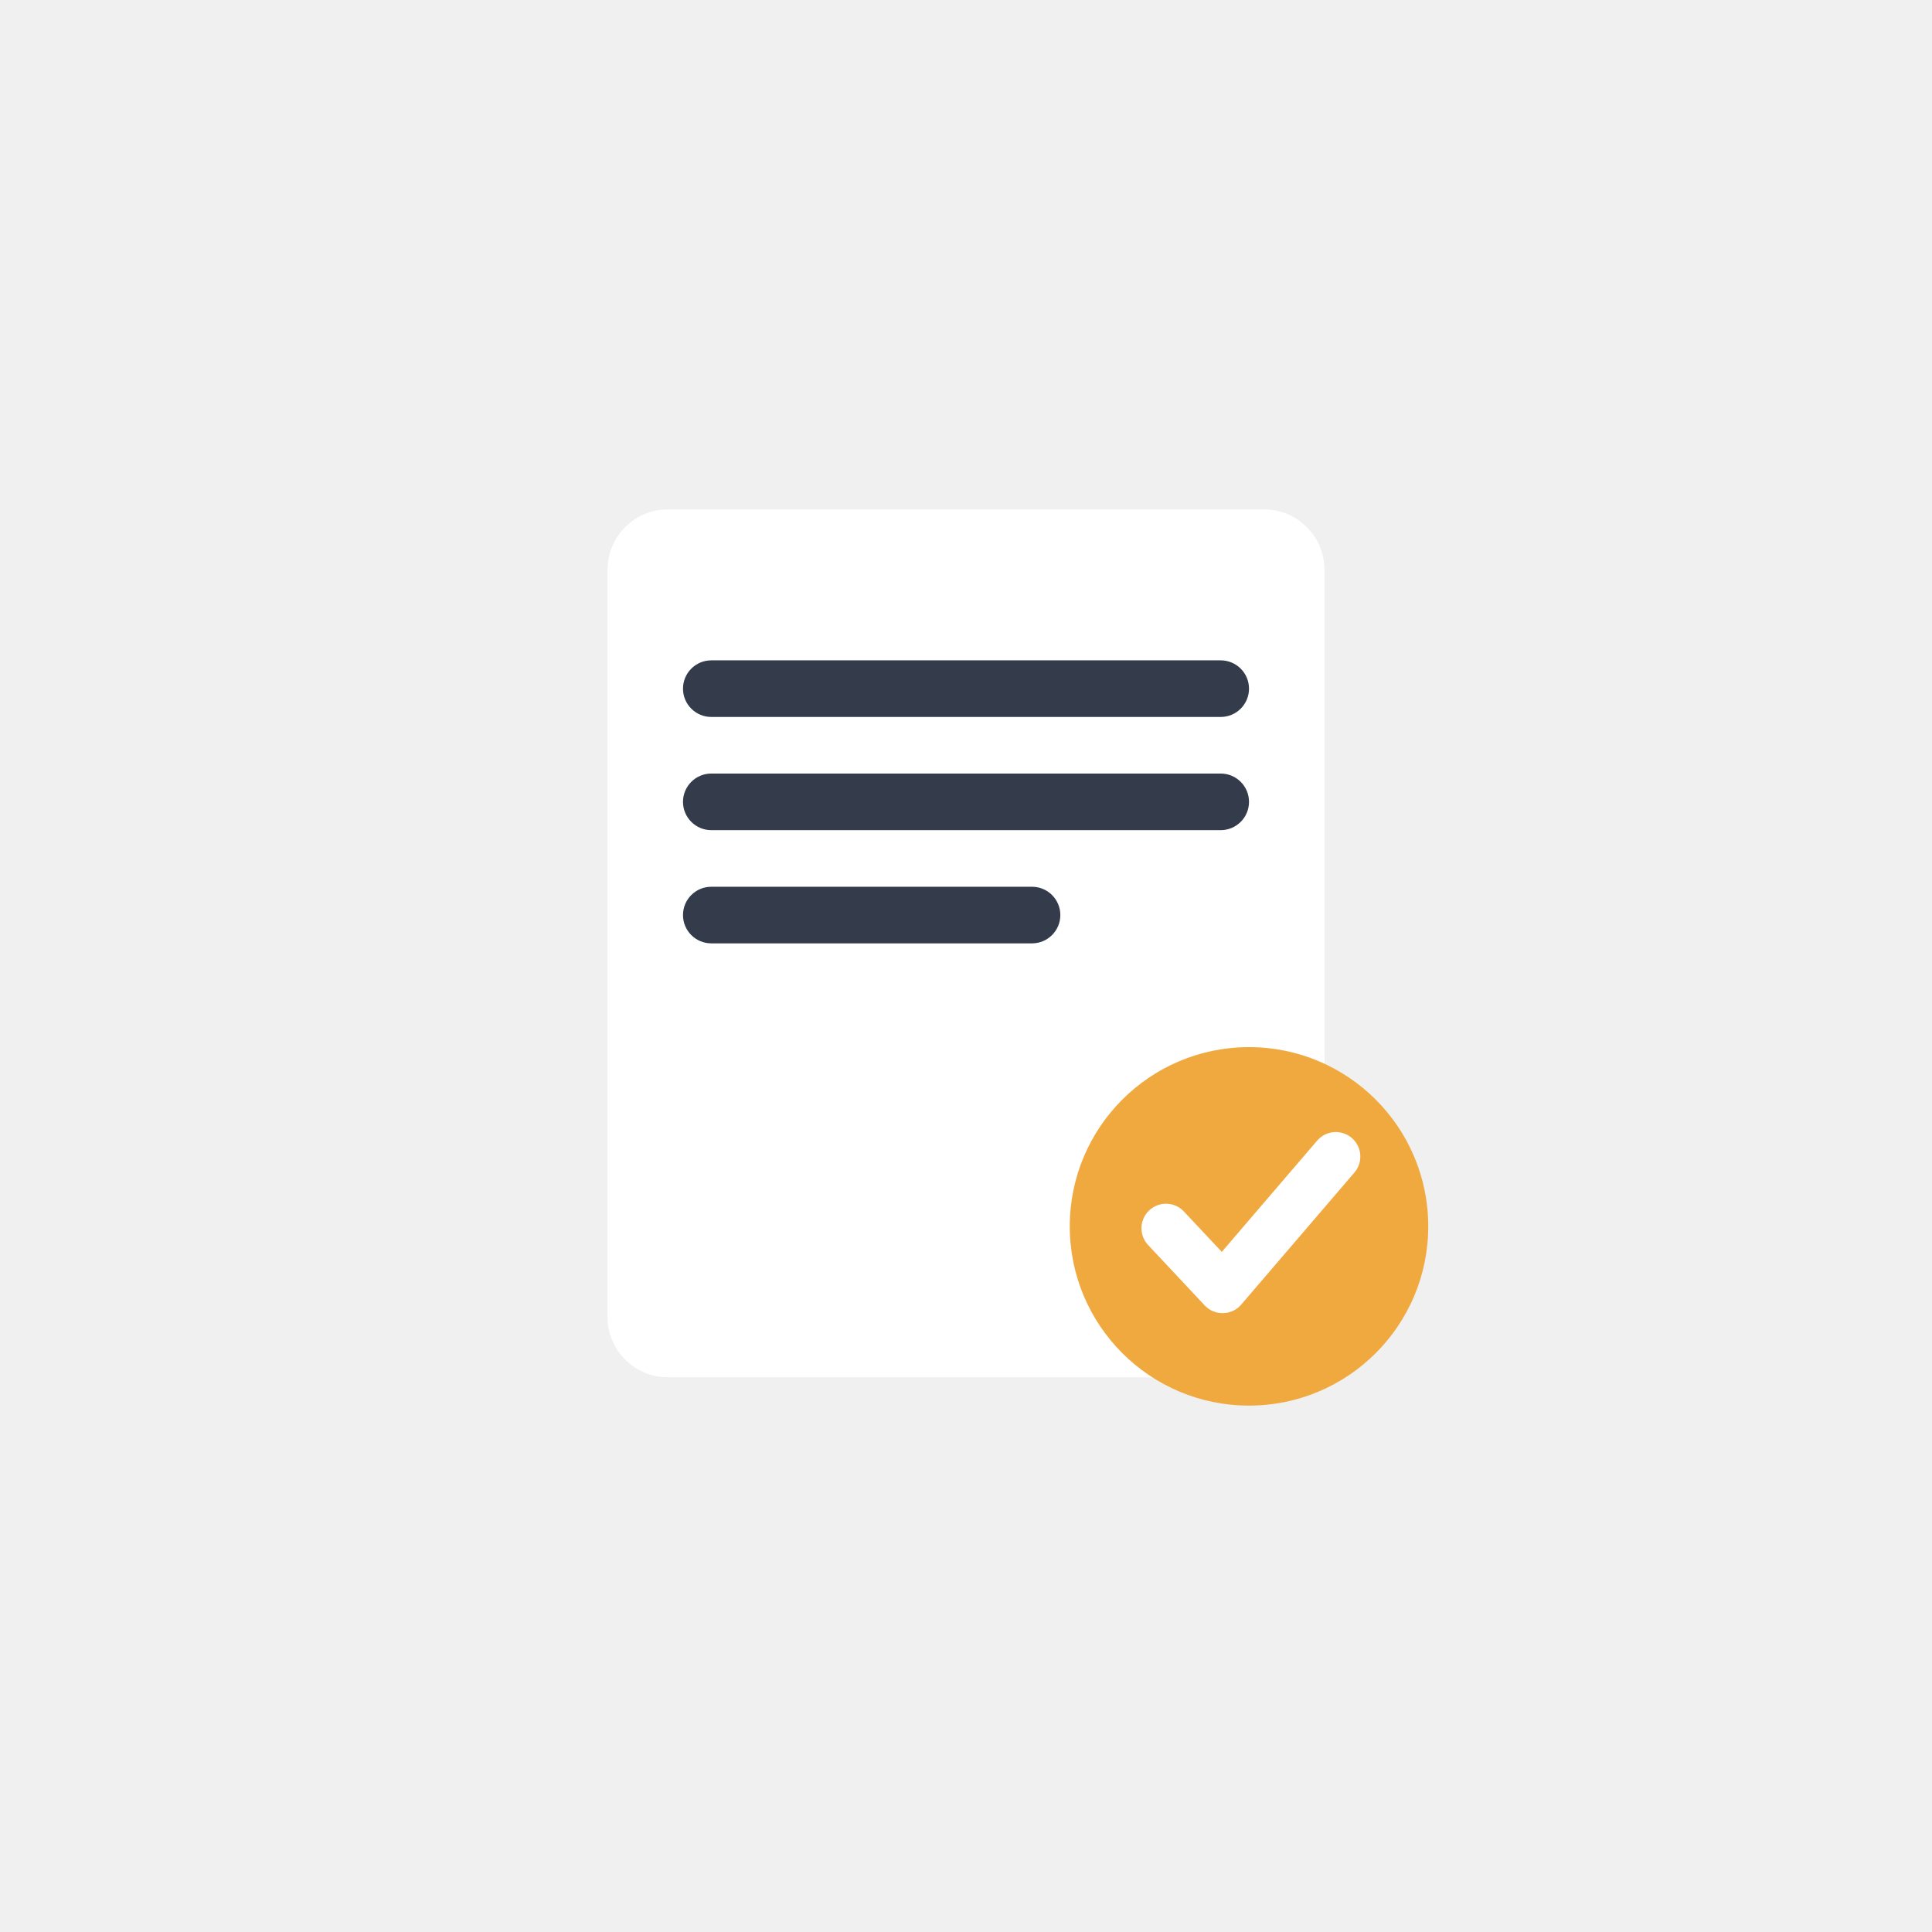
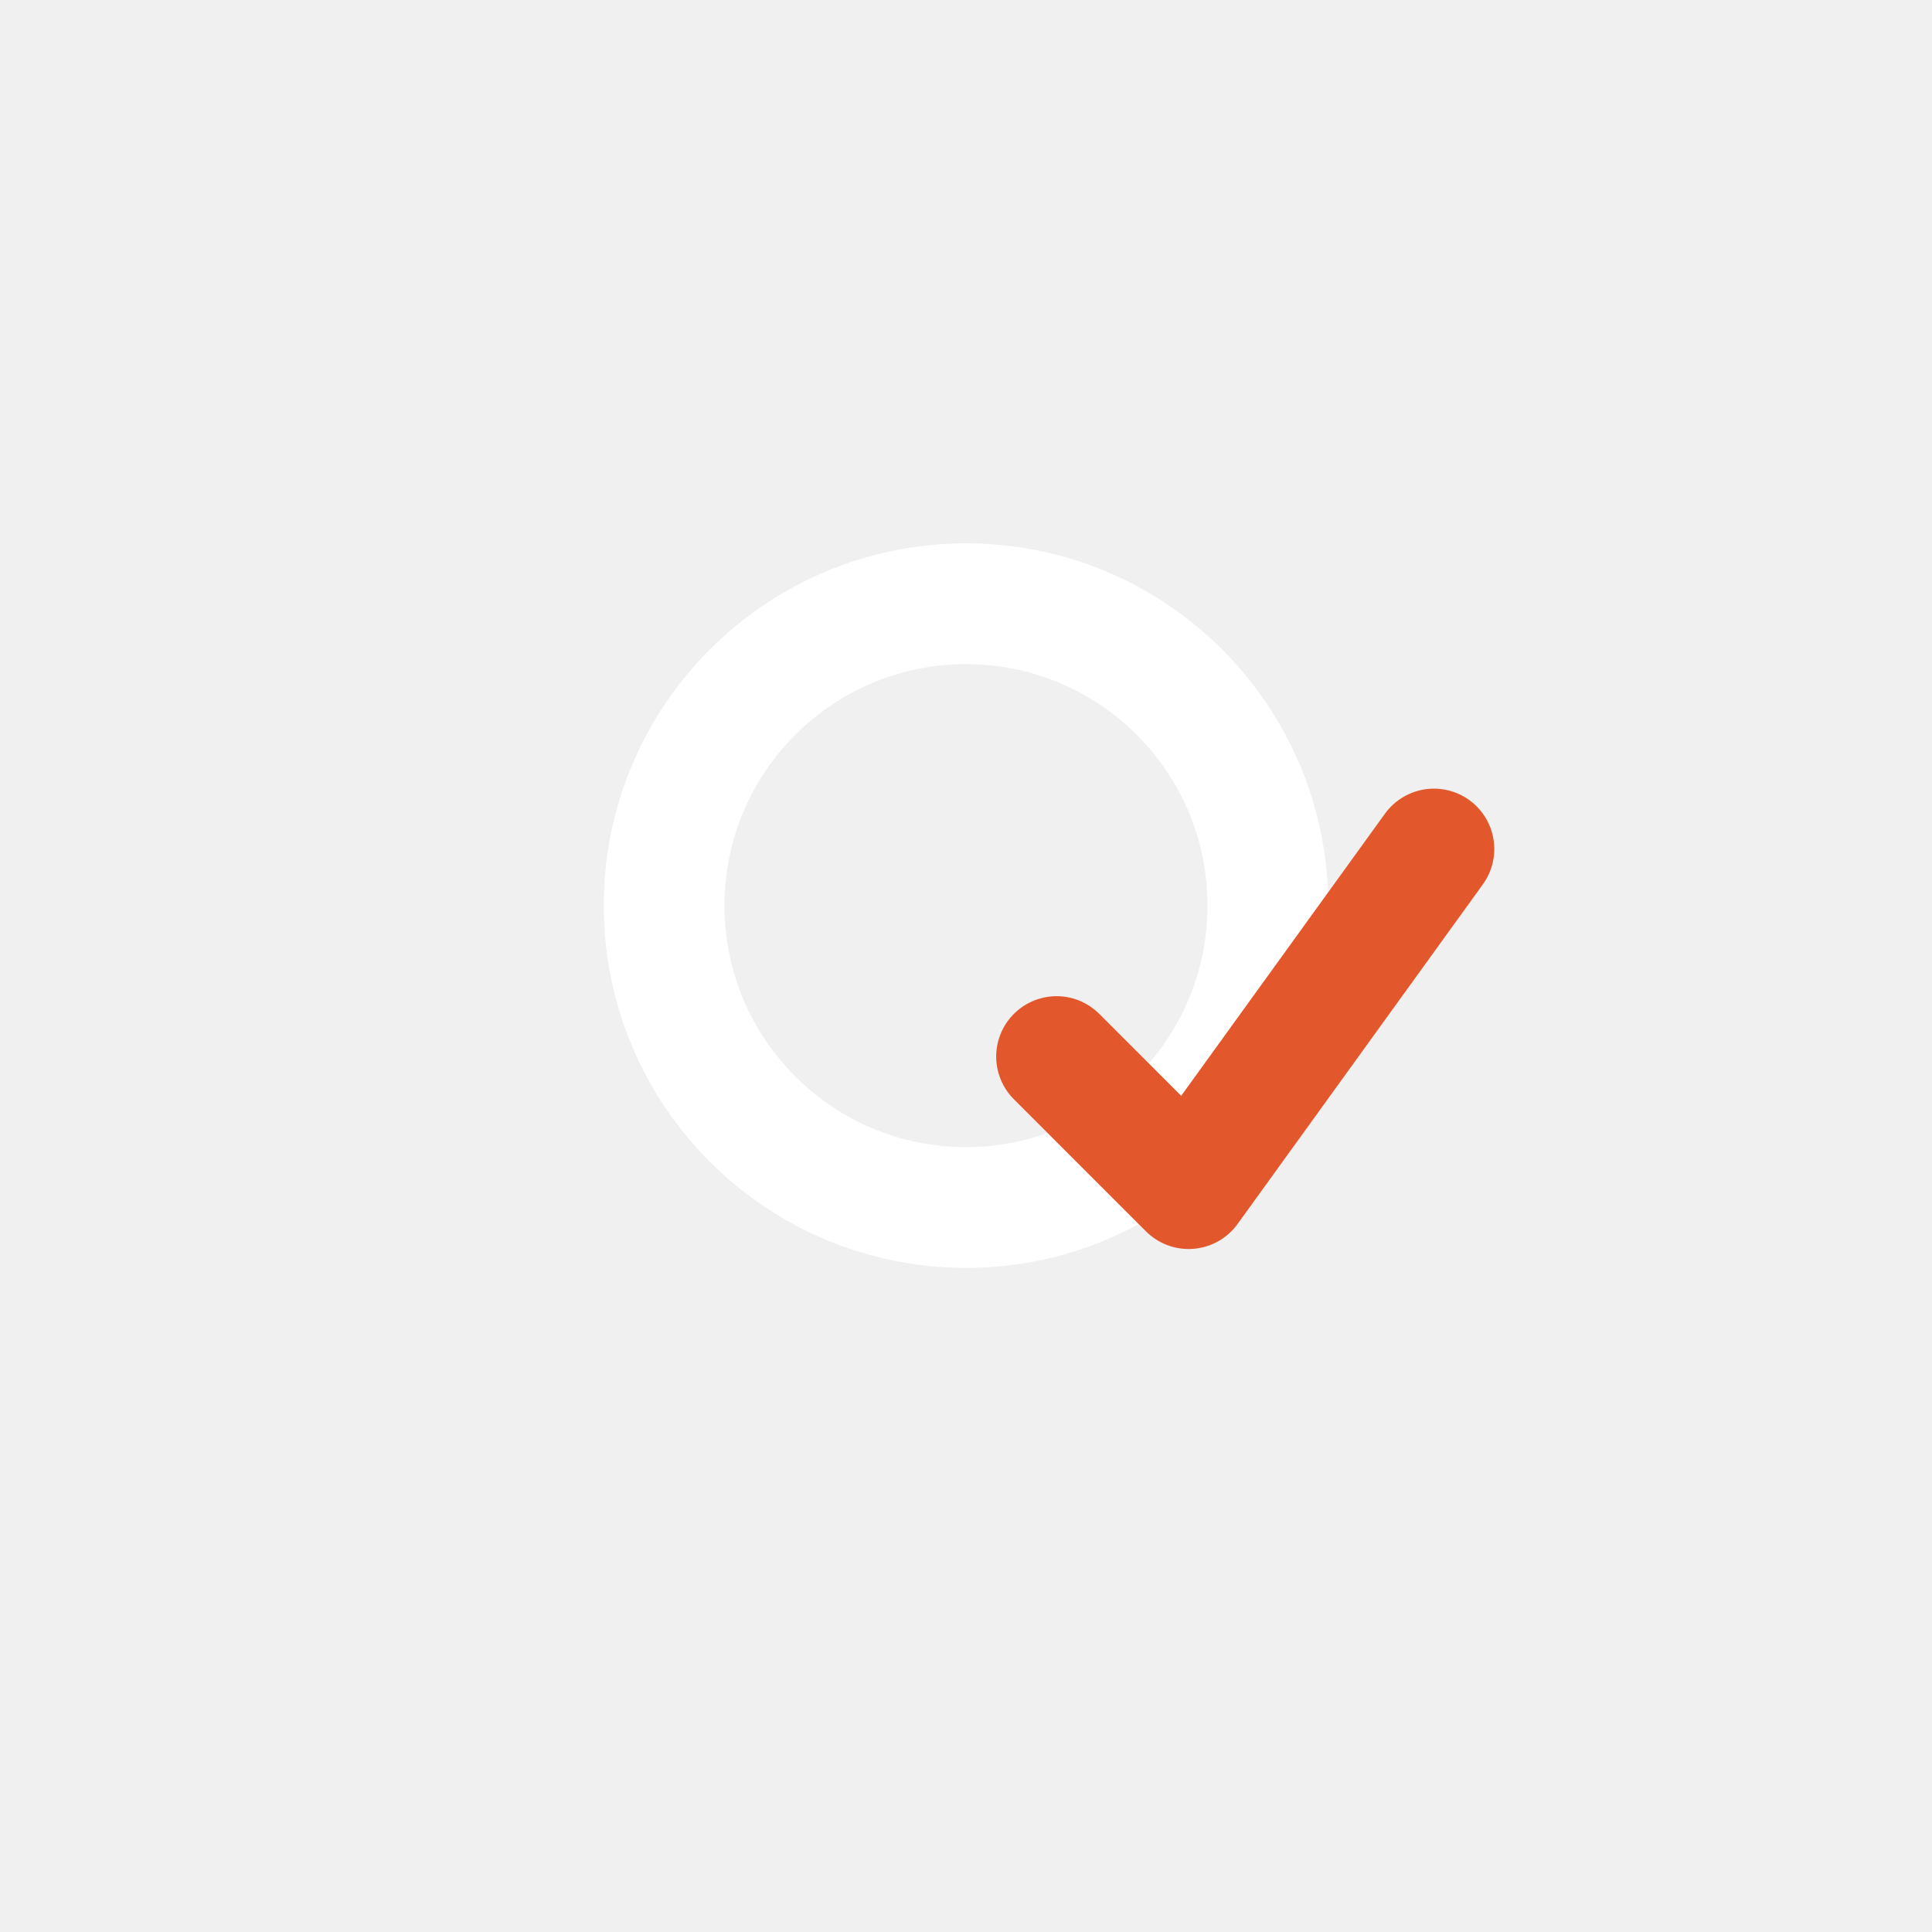
- <svg xmlns="http://www.w3.org/2000/svg" width="1024" height="1024" viewBox="0 0 1024 1024">
-   <rect x="322" y="270" width="380" height="460" rx="32" fill="#FFFFFF" />
-   <rect x="362" y="350" width="300" height="30" rx="15" fill="#10192B" opacity="0.85" />
-   <rect x="362" y="410" width="300" height="30" rx="15" fill="#10192B" opacity="0.85" />
-   <rect x="362" y="470" width="200" height="30" rx="15" fill="#10192B" opacity="0.85" />
-   <circle cx="662" cy="650" r="95" fill="#F0A93F" />
-   <path d="M 618 651 L 648 683 L 708 613" fill="none" stroke="#FFFFFF" stroke-width="26" stroke-linecap="round" stroke-linejoin="round" />
+ <svg xmlns="http://www.w3.org/2000/svg" viewBox="0 0 1024 1024">
+   <circle cx="512" cy="480" r="160" fill="none" stroke="#FFFFFF" stroke-width="64" />
+   <path d="M 560 560 L 630 630 L 760 450" fill="none" stroke="#E3572C" stroke-width="64" stroke-linecap="round" stroke-linejoin="round" />
</svg>
